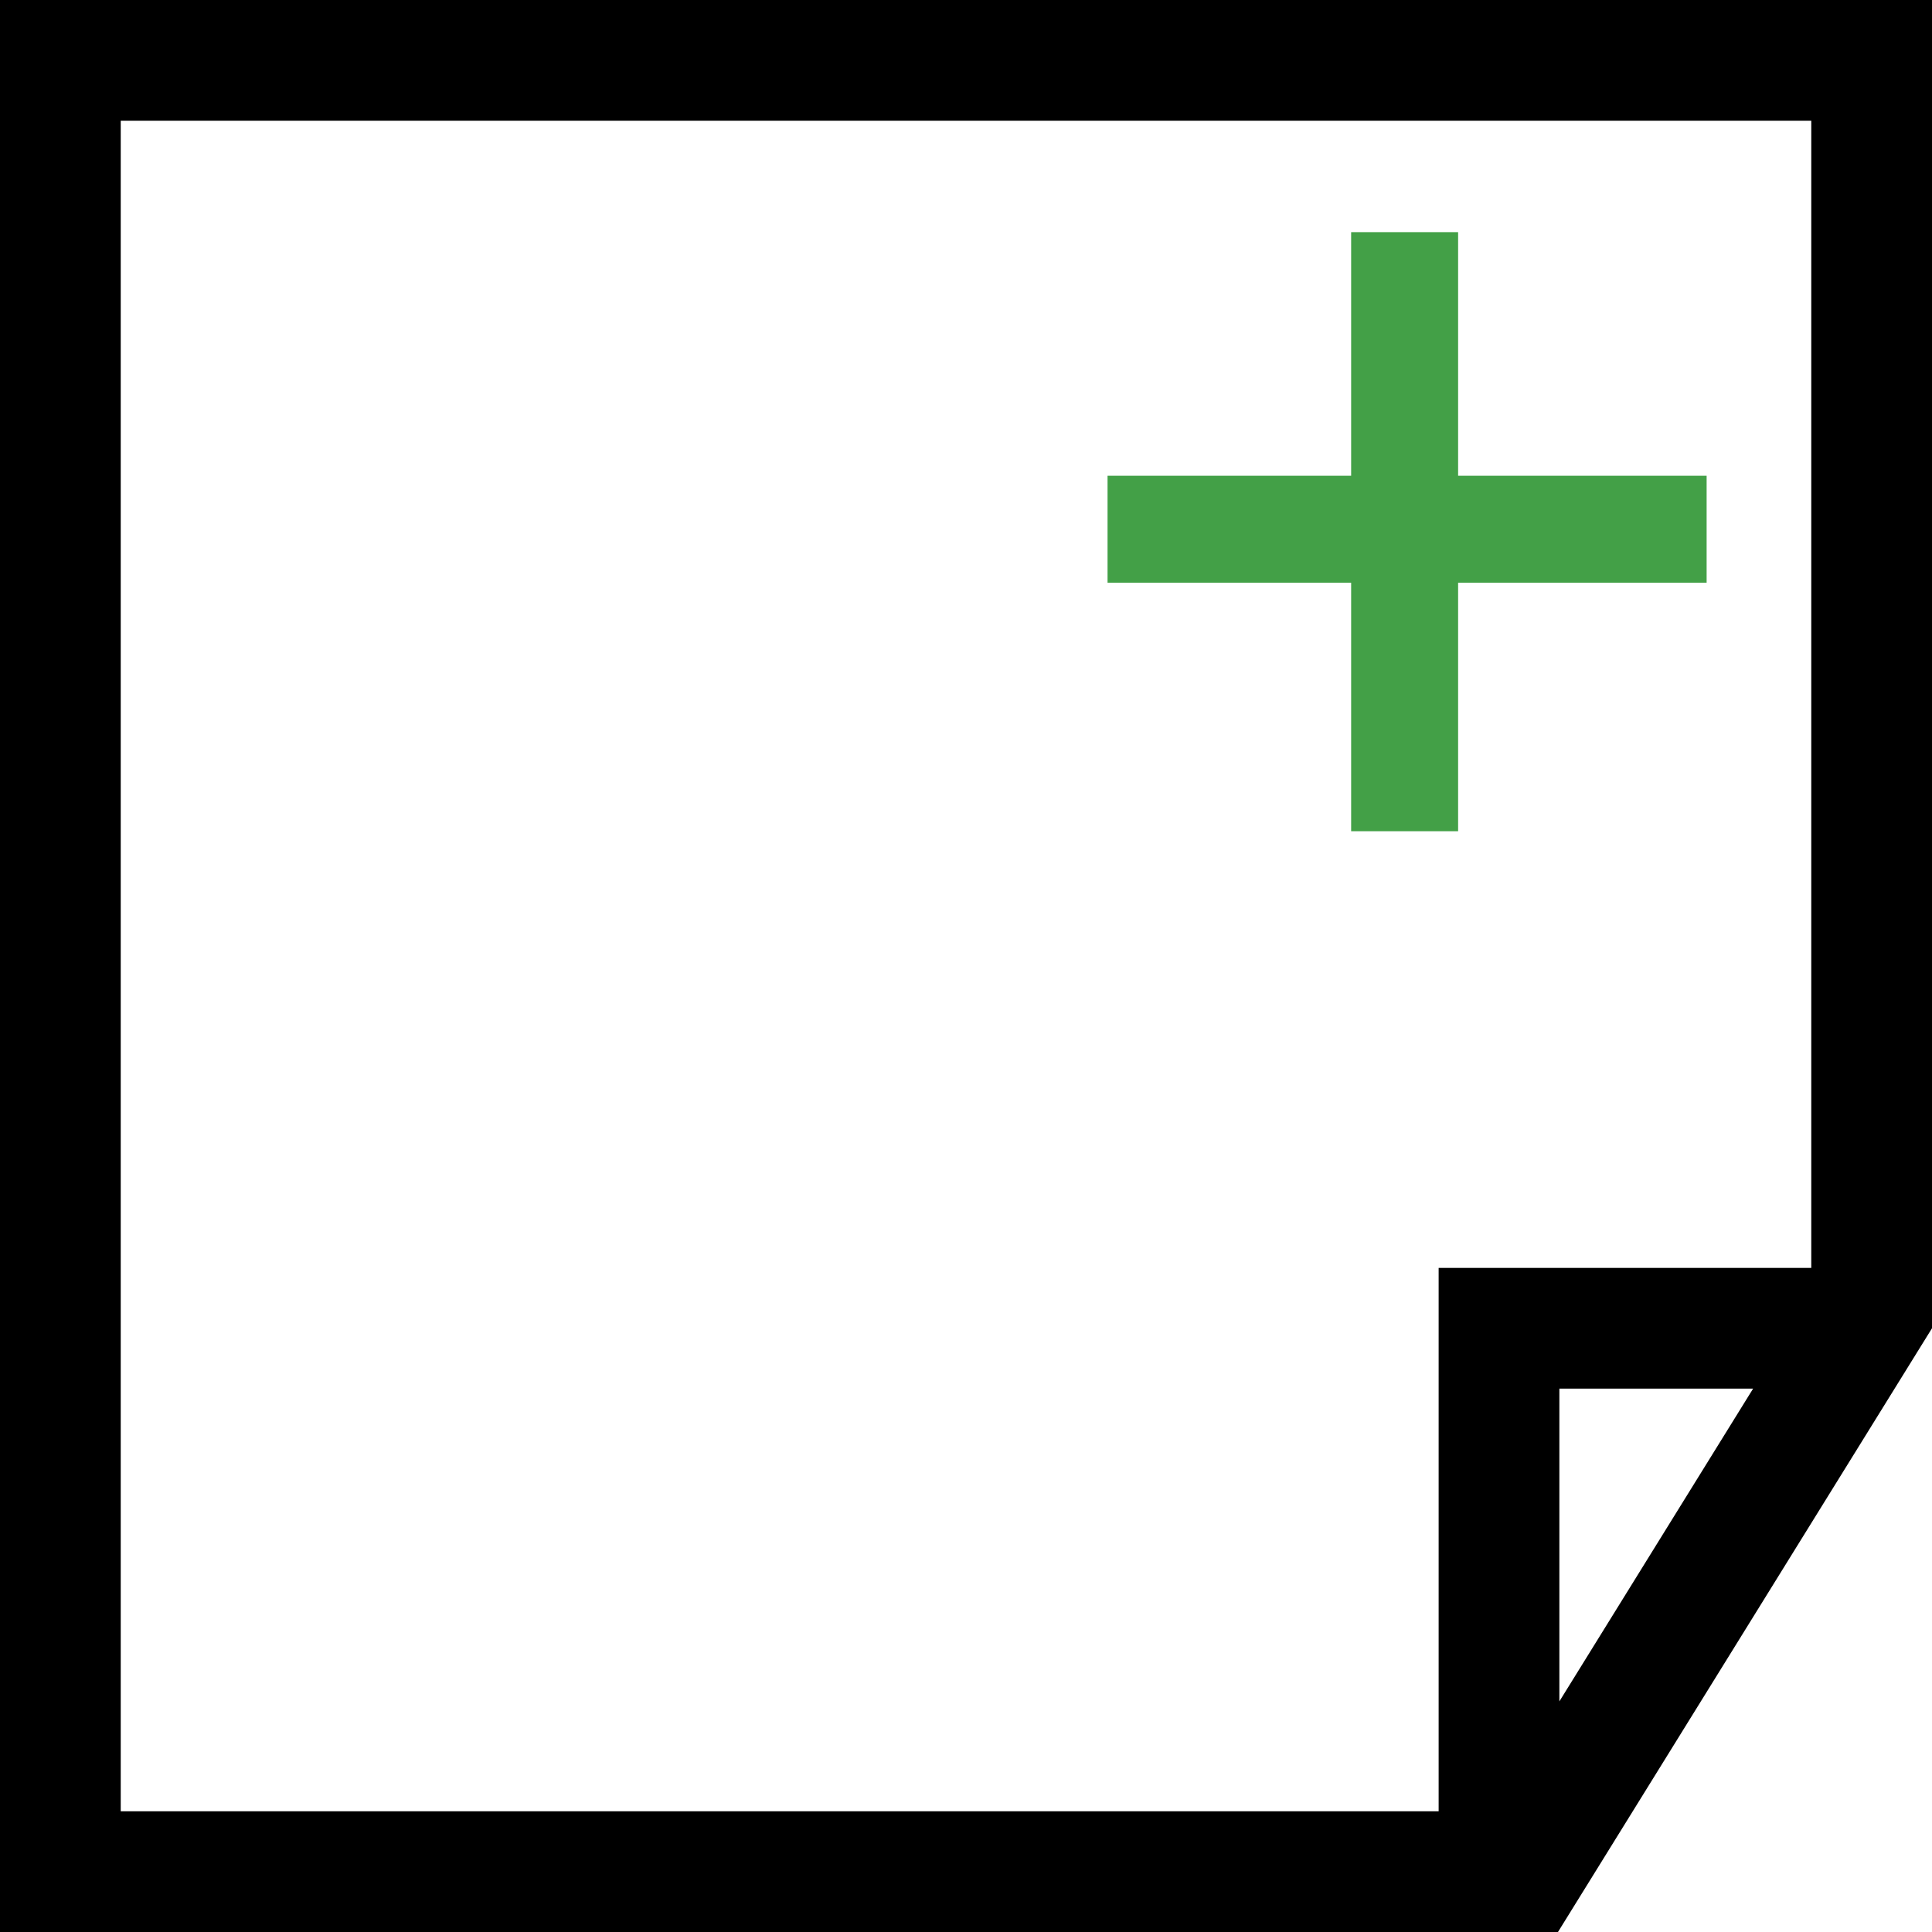
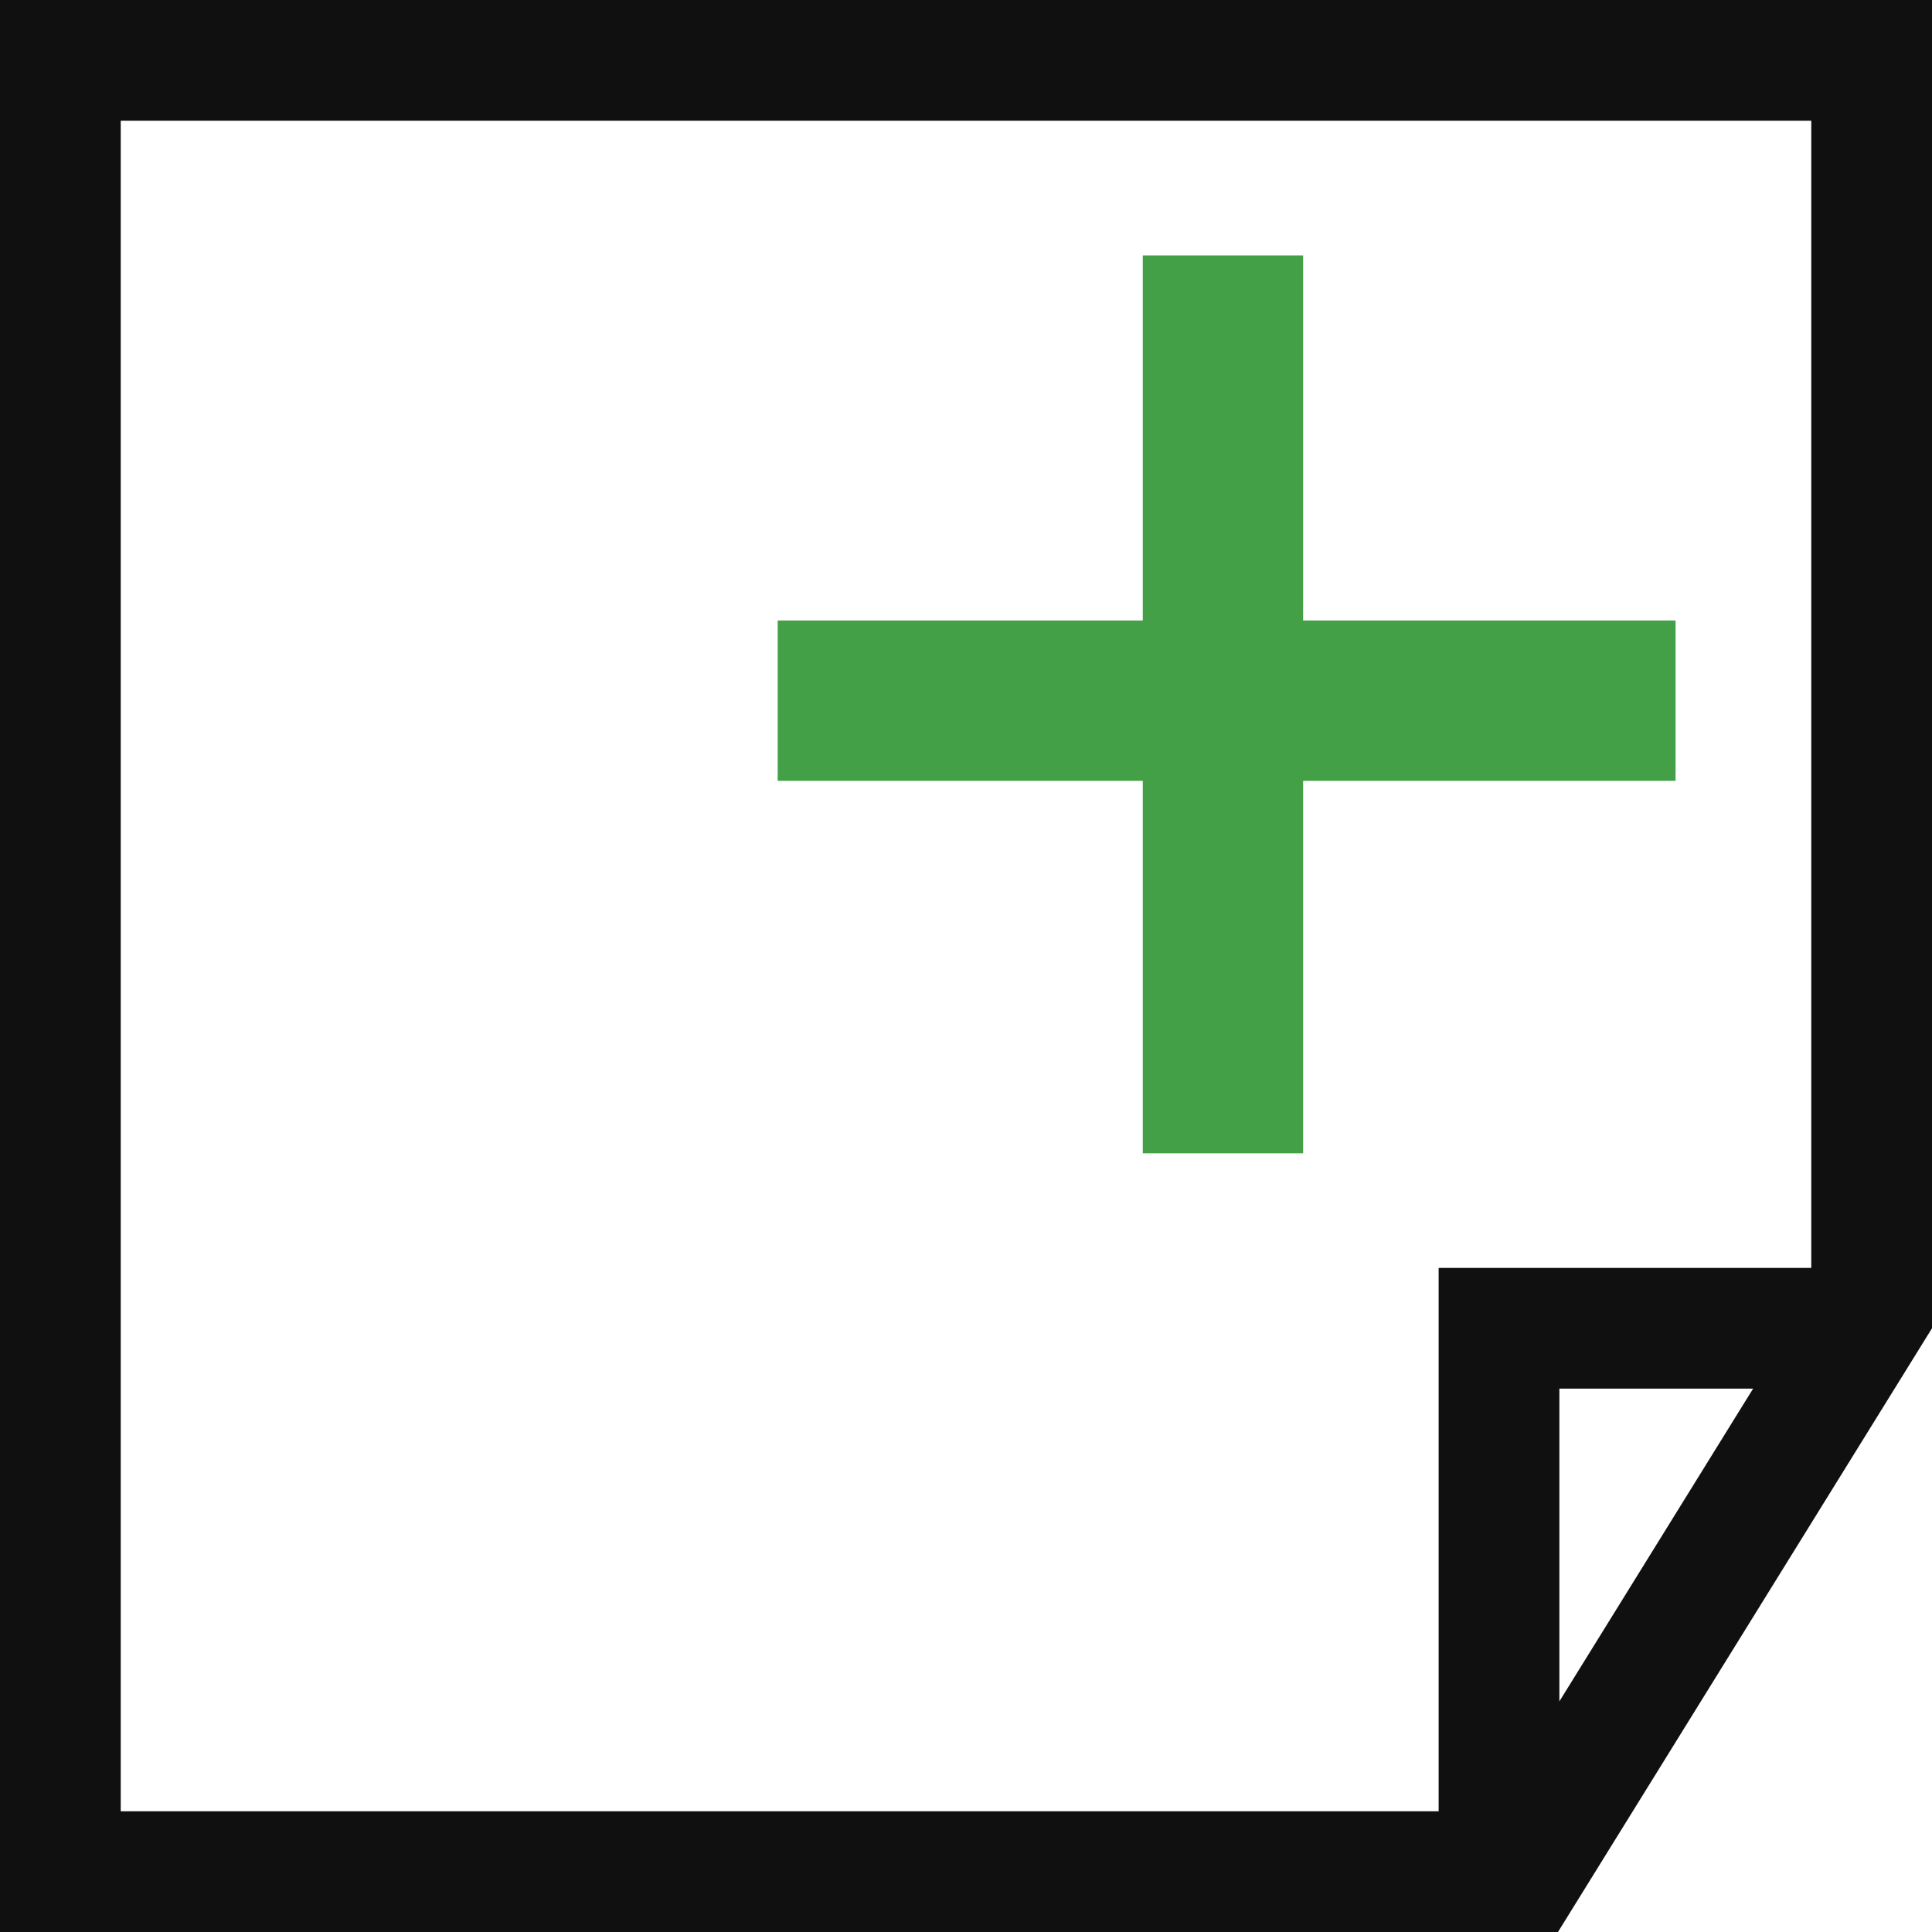
<svg xmlns="http://www.w3.org/2000/svg" xml:space="preserve" width="64px" height="64px" version="1.1" shape-rendering="geometricPrecision" text-rendering="geometricPrecision" image-rendering="optimizeQuality" fill-rule="evenodd" clip-rule="evenodd" viewBox="0 0 6400000 6400000">
  <g id="Warstwa_x0020_1">
-     <path fill="{color}" d="M0 0l6400000 0 0 4400015 -1238992 1999985 -5161008 0 0 -6400000zm5807434 4599978l-641819 0 0 1036076 641819 -1036076zm-1041745 1400096l0 -1800022 1234385 0 0 -3800126 -5600148 0 0 5600148 4365763 0z" />
-     <polygon fill="#43A047" fill-rule="nonzero" points="5653416,1930299 4830178,1930299 4830178,2753538 4475842,2753538 4475842,1930299 3668903,1930299 3668903,1575964 4475842,1575964 4475842,769025 4830178,769025 4830178,1575964 5653416,1575964 " />
+     <path fill="#101010" d="M0 0l6400000 0 0 4400015 -1238992 1999985 -5161008 0 0 -6400000zm5807434 4599978l-641819 0 0 1036076 641819 -1036076zm-1041745 1400096l0 -1800022 1234385 0 0 -3800126 -5600148 0 0 5600148 4365763 0z" />
+     <polygon fill="#43A047" fill-rule="nonzero" points="5550541,2586646 4316746,2586646 4316746,3820441 3785598,3820441 3785598,2586646 2576252,2586646 2576252,2055498 3785598,2055498 3785598,846152 4316746,846152 4316746,2055498 5550541,2055498 " />
  </g>
</svg>
